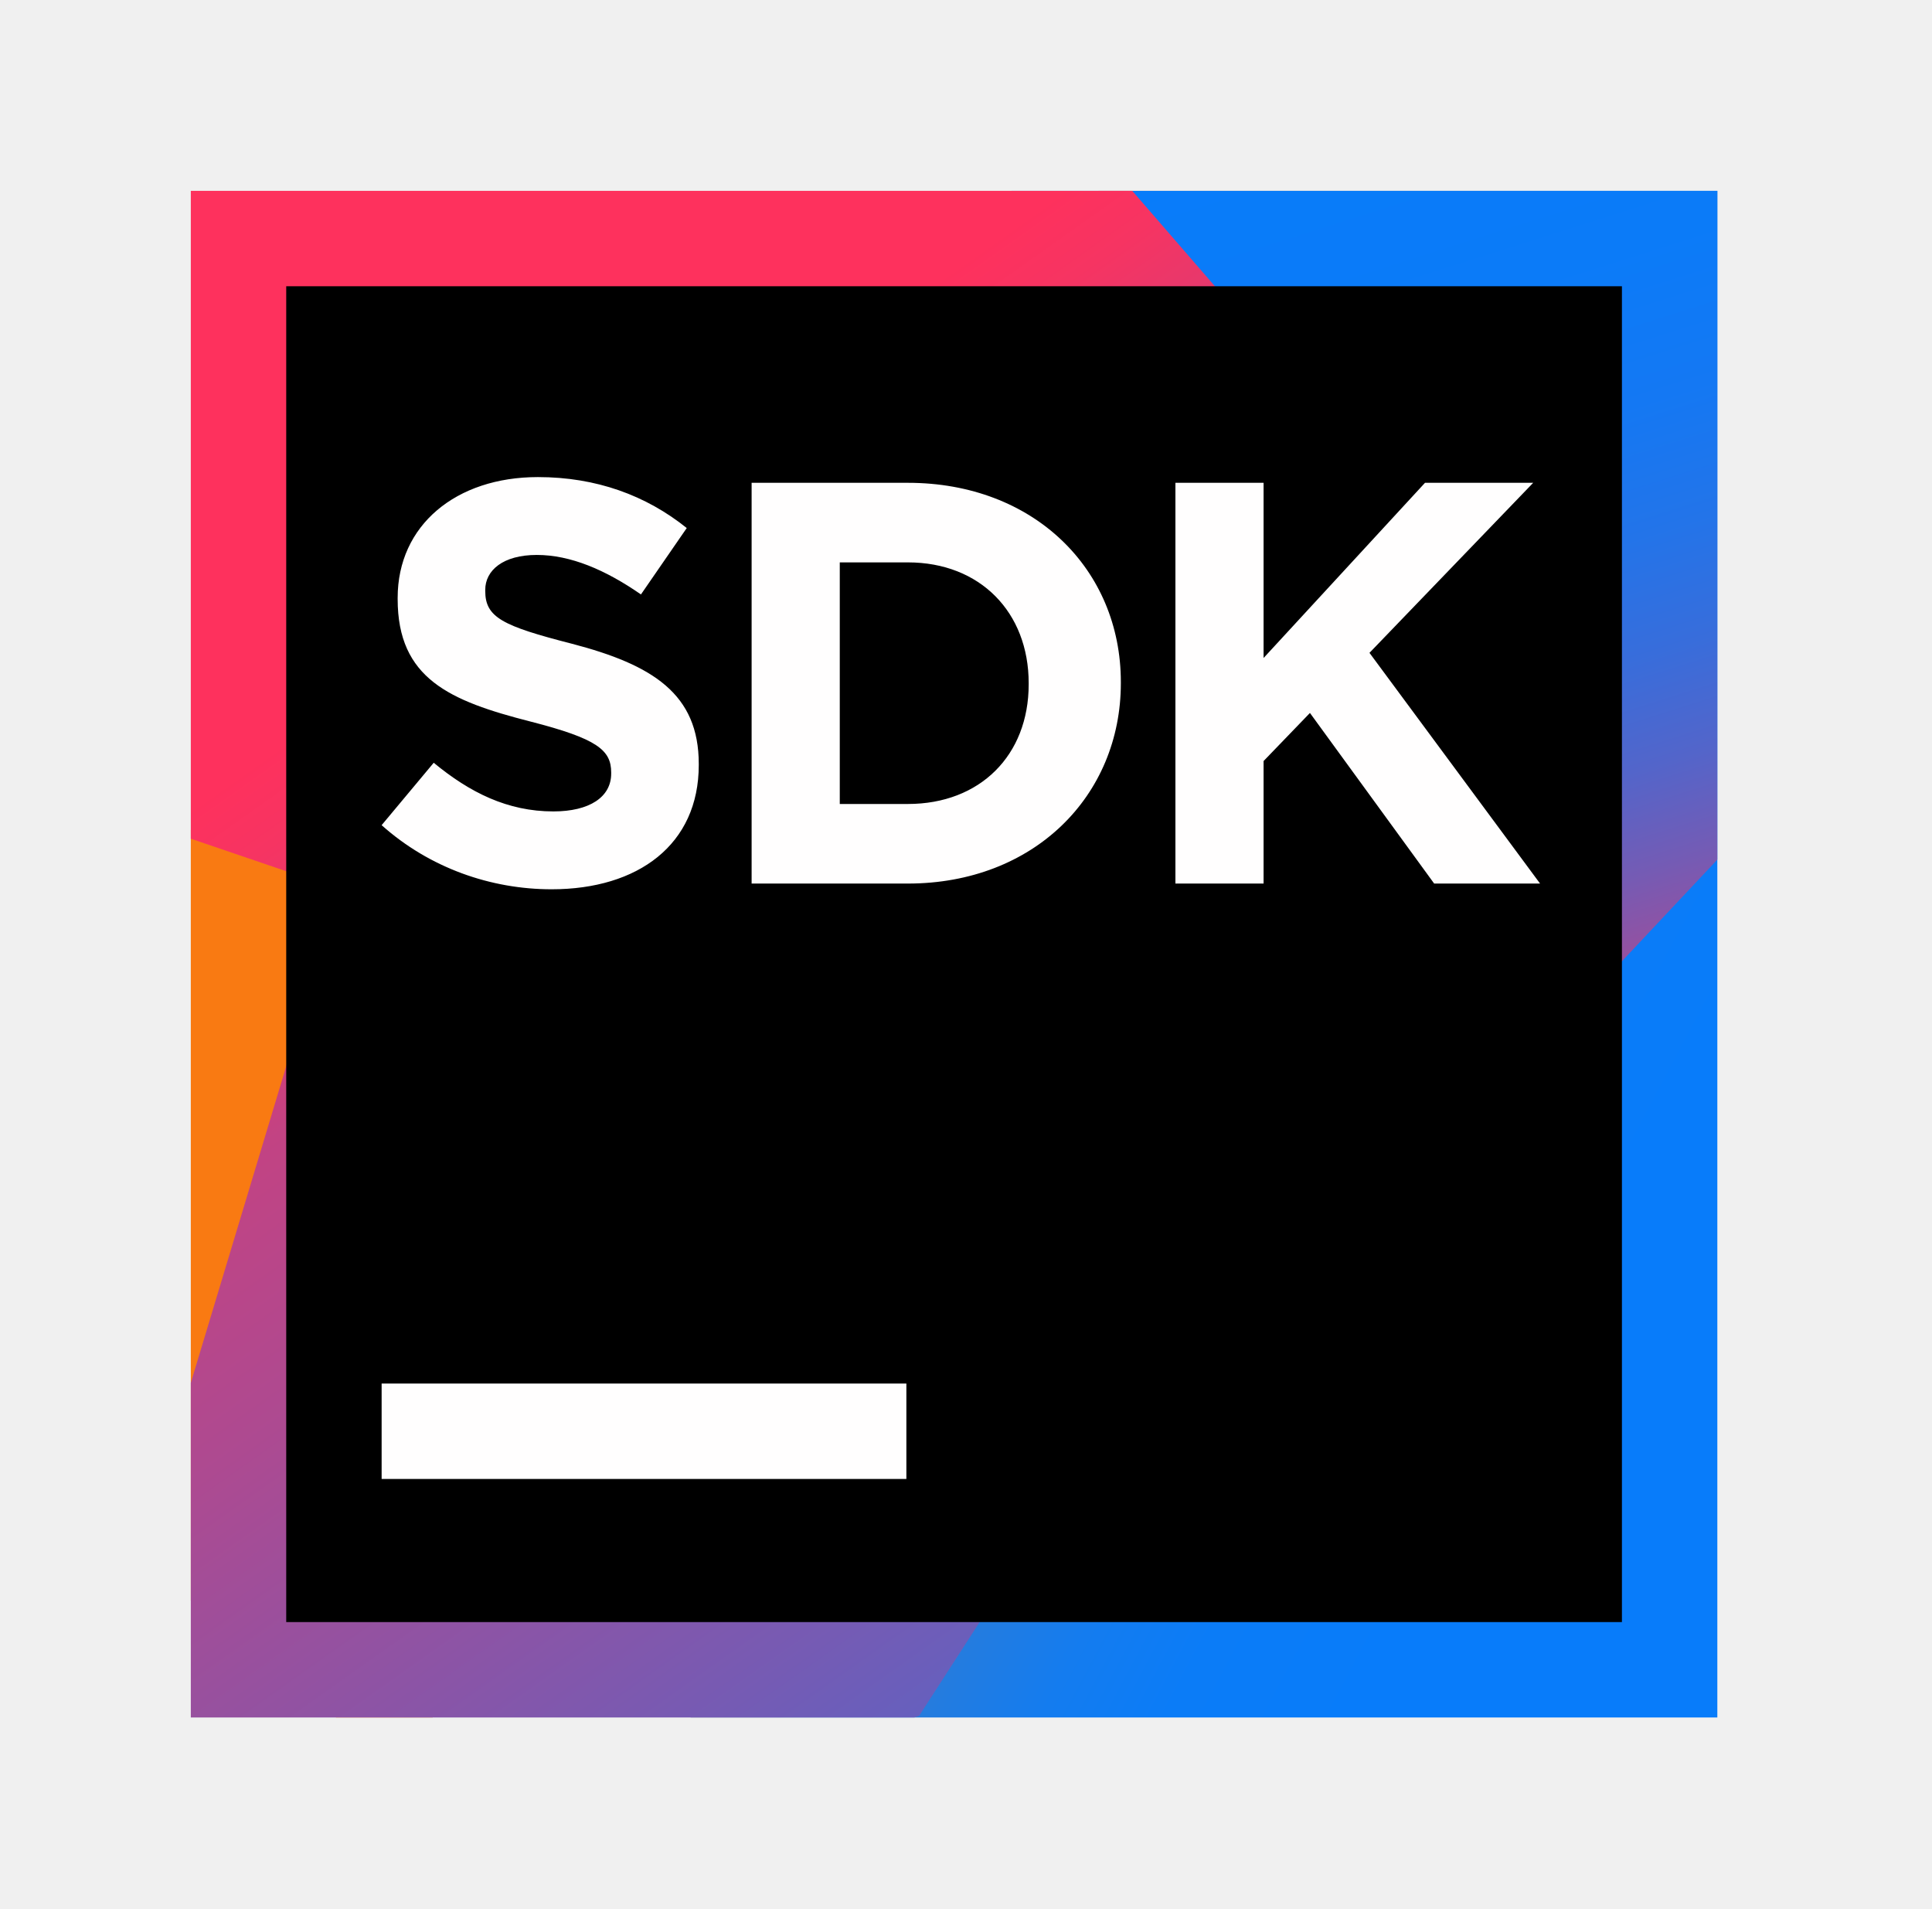
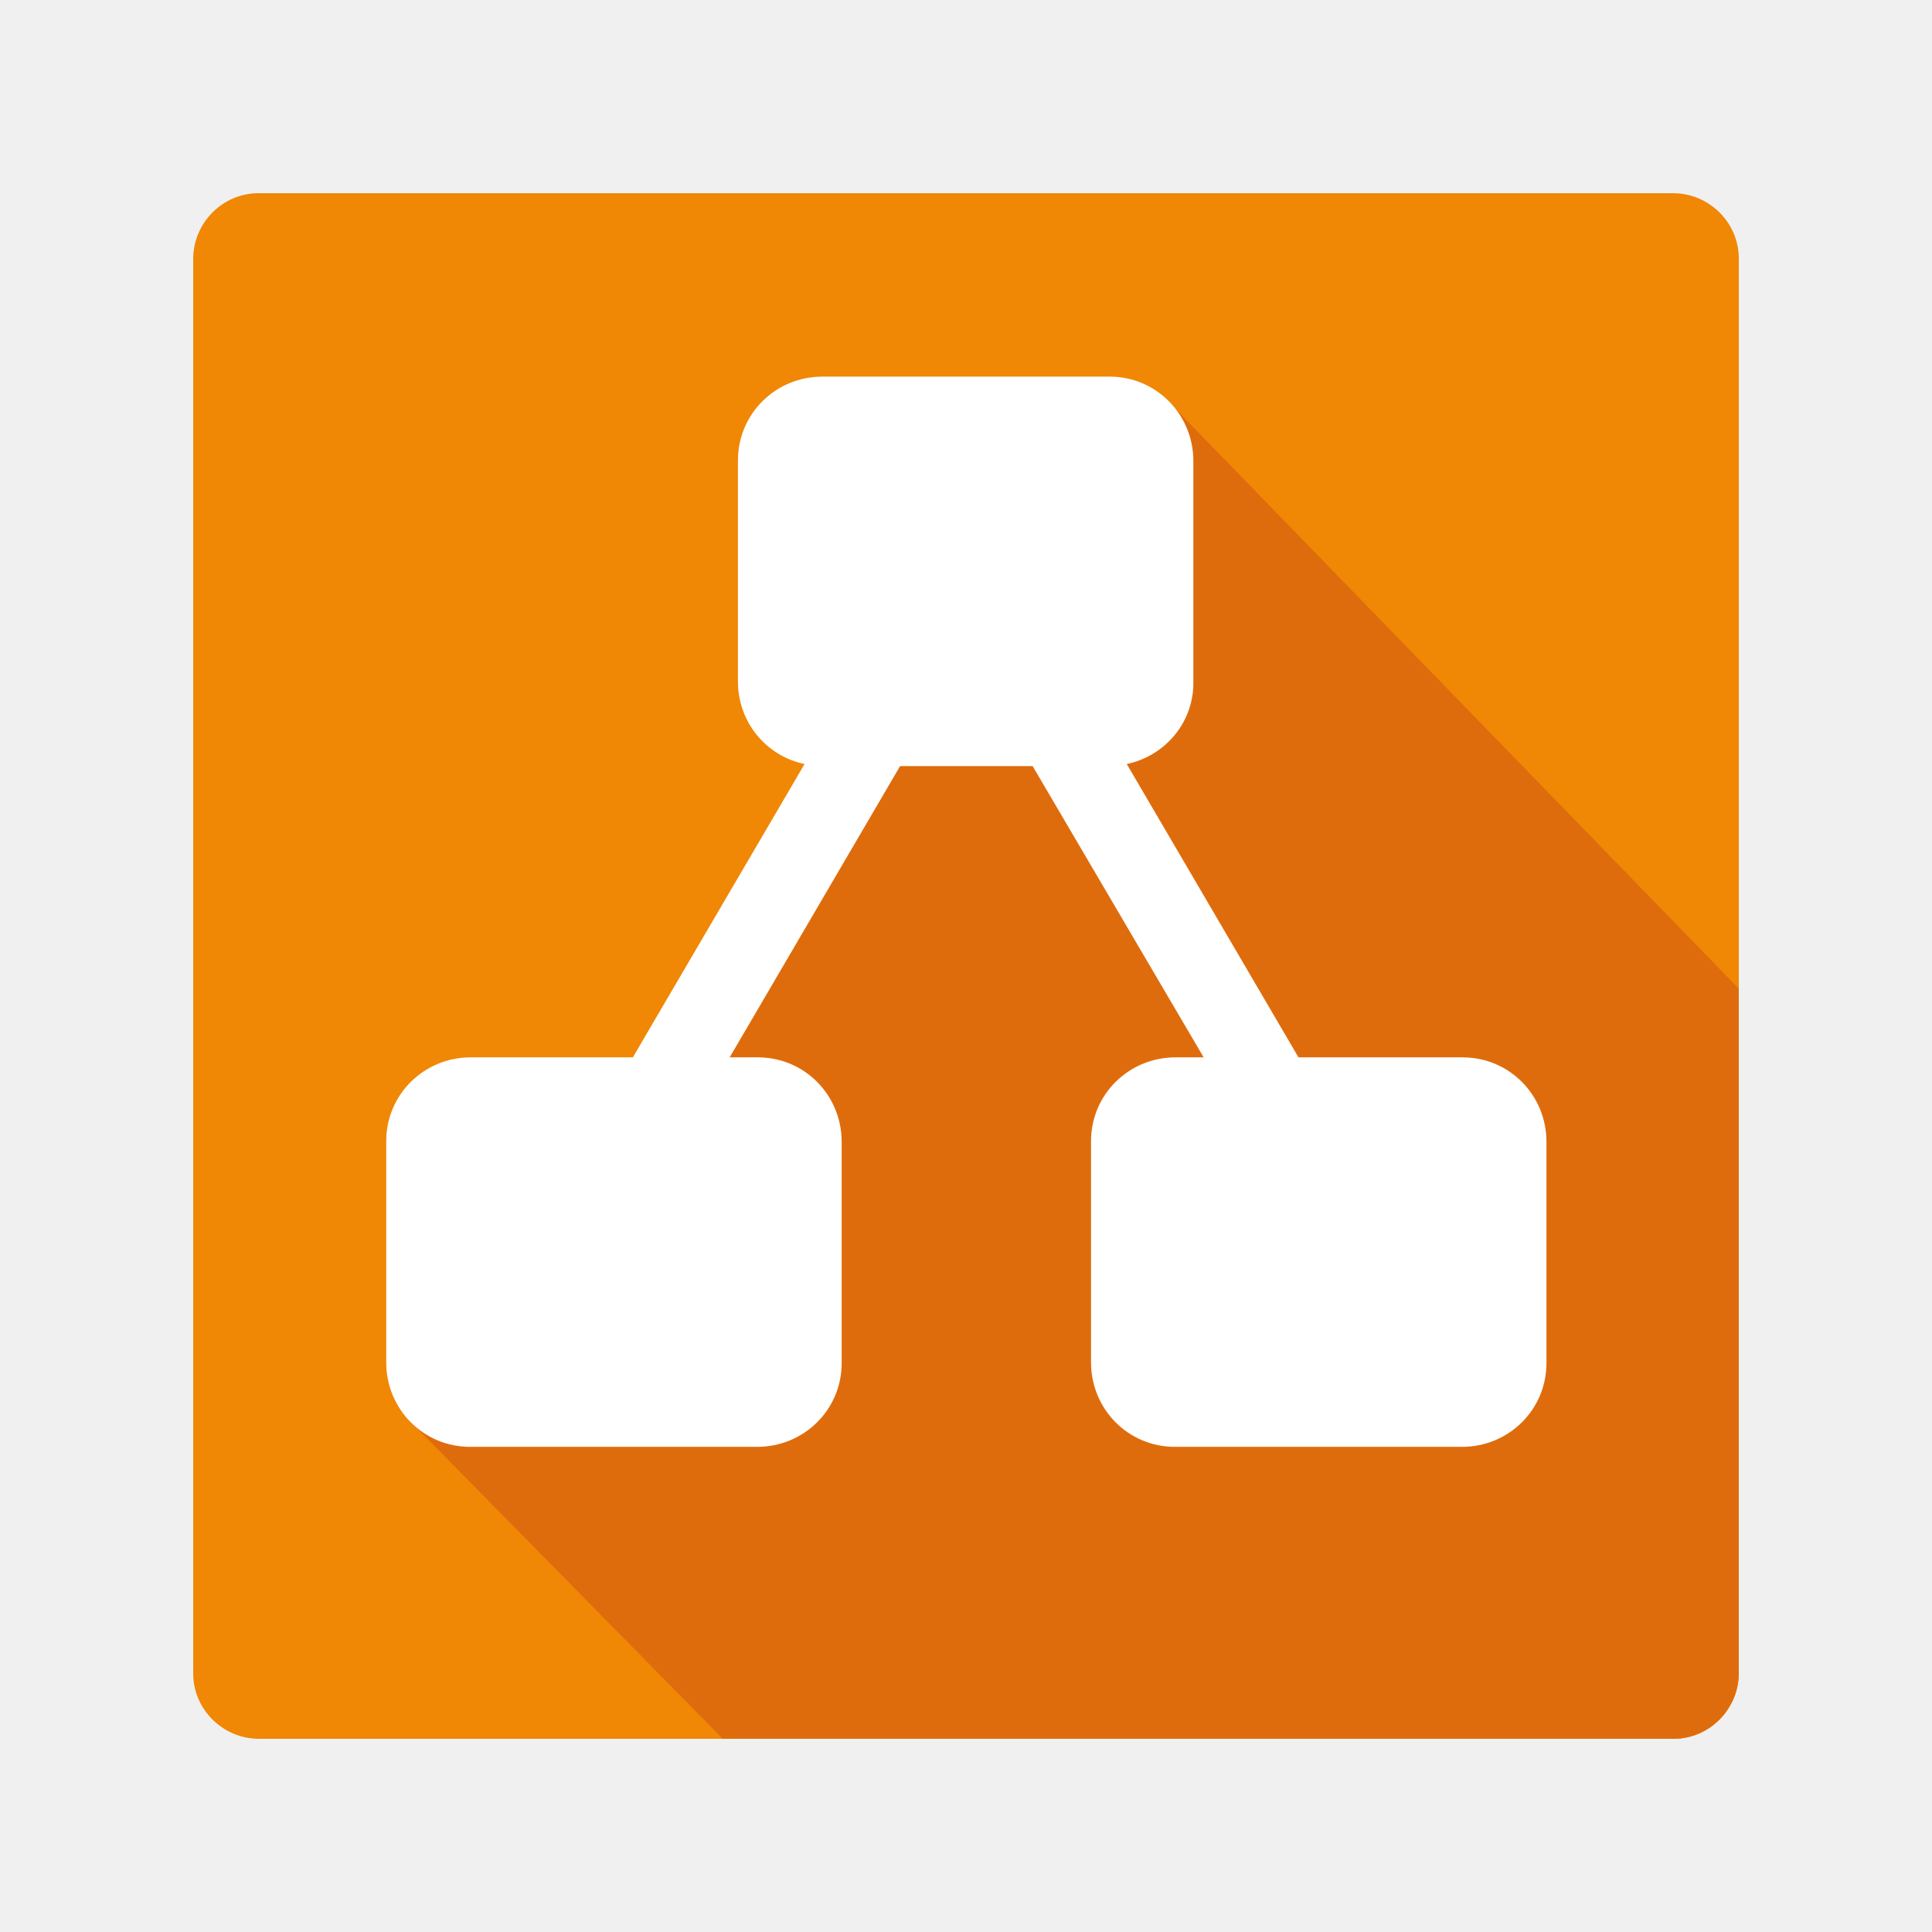
- <svg xmlns="http://www.w3.org/2000/svg" width="81" height="80" viewBox="0 0 81 80">
-   <defs>
-     <linearGradient id="pluginsdk_80-a" x1="-.031%" x2="100.053%" y1="49.963%" y2="49.963%">
-       <stop offset="25.81%" stop-color="#F97A12" />
-       <stop offset="45.91%" stop-color="#B07B58" />
-       <stop offset="72.41%" stop-color="#577BAE" />
-       <stop offset="91.05%" stop-color="#1E7CE5" />
-       <stop offset="100%" stop-color="#087CFA" />
-     </linearGradient>
-     <linearGradient id="pluginsdk_80-b" x1="27.55%" x2="82.223%" y1="34.514%" y2="77.605%">
-       <stop offset="0%" stop-color="#F97A12" />
-       <stop offset="7.18%" stop-color="#CB7A3E" />
-       <stop offset="15.41%" stop-color="#9E7B6A" />
-       <stop offset="24.2%" stop-color="#757B91" />
-       <stop offset="33.44%" stop-color="#537BB1" />
-       <stop offset="43.24%" stop-color="#387CCC" />
-       <stop offset="53.81%" stop-color="#237CE0" />
-       <stop offset="65.52%" stop-color="#147CEF" />
-       <stop offset="79.25%" stop-color="#0B7CF7" />
-       <stop offset="100%" stop-color="#087CFA" />
-     </linearGradient>
-     <linearGradient id="pluginsdk_80-c" x1="63.121%" x2="40.793%" y1="97.699%" y2="-6.587%">
-       <stop offset="0%" stop-color="#FE315D" />
-       <stop offset="7.84%" stop-color="#CB417E" />
-       <stop offset="16.01%" stop-color="#9E4E9B" />
-       <stop offset="24.74%" stop-color="#755BB4" />
-       <stop offset="33.92%" stop-color="#5365CA" />
-       <stop offset="43.65%" stop-color="#386DDB" />
-       <stop offset="54.14%" stop-color="#2374E9" />
-       <stop offset="65.76%" stop-color="#1478F3" />
-       <stop offset="79.4%" stop-color="#0B7BF8" />
-       <stop offset="100%" stop-color="#087CFA" />
-     </linearGradient>
-     <linearGradient id="pluginsdk_80-d" x1="25.331%" x2="93.854%" y1="24.119%" y2="132.621%">
-       <stop offset="0%" stop-color="#FE315D" />
-       <stop offset="4.023%" stop-color="#F63462" />
-       <stop offset="10.37%" stop-color="#DF3A71" />
-       <stop offset="16.67%" stop-color="#C24383" />
-       <stop offset="29.12%" stop-color="#AD4A91" />
-       <stop offset="54.98%" stop-color="#755BB4" />
-       <stop offset="91.75%" stop-color="#1D76ED" />
-       <stop offset="100%" stop-color="#087CFA" />
-     </linearGradient>
-   </defs>
-   <g fill="none" fill-rule="evenodd">
-     <g fill-rule="nonzero" transform="translate(8 8)">
-       <path fill="url(#pluginsdk_80-a)" d="M6.088,64 L2.66453526e-15,59.1 L0,26.792 L30,38.67 L10.14,64 L6.088,64 Z" />
-       <path fill="url(#pluginsdk_80-b)" d="M20.952,64 L52.274,31.916 L37.671,0.46 L38.058,1.33226763e-15 L64,0 L64,64 L20.952,64 Z" />
-       <path fill="url(#pluginsdk_80-c)" d="M34.412,0 L64,0 L64,28.037 L49.008,44 L34,0.447 L34.412,0 Z" />
-       <path fill="url(#pluginsdk_80-d)" d="M30.336,64 L0,64 L0,49.971 L6.234,29.283 L0,27.16 L0,0 L39.47,0 L58,21.384 L30.538,63.926 L30.336,64 Z" />
-     </g>
-     <g fill-rule="nonzero" transform="translate(12 12)">
-       <rect width="56" height="56" fill="#000" />
-       <rect width="22" height="4" x="4" y="46" fill="#FFFEFE" />
-       <path fill="#FFFEFE" d="M11.128,25.28 C8.584,25.28 6.016,24.392 4,22.592 L6.184,19.976 C7.696,21.224 9.28,22.016 11.2,22.016 C12.712,22.016 13.624,21.416 13.624,20.432 L13.624,20.384 C13.624,19.448 13.048,18.968 10.24,18.248 C6.856,17.384 4.672,16.448 4.672,13.112 L4.672,13.064 C4.672,10.016 7.12,8 10.552,8 C13,8 15.088,8.768 16.792,10.136 L14.872,12.92 C13.384,11.888 11.92,11.264 10.504,11.264 C9.088,11.264 8.344,11.912 8.344,12.728 L8.344,12.776 C8.344,13.88 9.064,14.24 11.968,14.984 C15.376,15.872 17.296,17.096 17.296,20.024 L17.296,20.072 C17.296,23.408 14.752,25.28 11.128,25.28 Z M19.512,25.04 L19.512,8.24 L26.064,8.24 C31.344,8.24 34.992,11.864 34.992,16.592 L34.992,16.64 C34.992,21.368 31.344,25.04 26.064,25.04 L19.512,25.04 Z M26.064,11.576 L23.208,11.576 L23.208,21.704 L26.064,21.704 C29.088,21.704 31.128,19.664 31.128,16.688 L31.128,16.64 C31.128,13.664 29.088,11.576 26.064,11.576 Z M37.28,25.04 L37.28,8.24 L40.976,8.24 L40.976,15.584 L47.744,8.24 L52.28,8.24 L45.416,15.368 L52.568,25.04 L48.128,25.04 L42.92,17.888 L40.976,19.904 L40.976,25.04 L37.28,25.04 Z" />
-     </g>
+ <svg xmlns="http://www.w3.org/2000/svg" width="40px" height="40px" viewBox="0 0 40 40" version="1.1" xml:space="preserve" style="fill-rule:evenodd;clip-rule:evenodd;stroke-linejoin:round;stroke-miterlimit:2;">
+   <g transform="matrix(0.772947,0,0,0.772947,2.22222,2.22222)">
+     <path d="M43.7,41.934C43.7,42.909 42.909,43.7 41.952,43.7L4.066,43.7C3.091,43.7 2.3,42.909 2.3,41.952L2.3,4.066C2.3,3.091 3.091,2.3 4.048,2.3L41.934,2.3C42.909,2.3 43.7,3.091 43.7,4.048L43.7,41.934Z" style="fill:rgb(240,135,5);fill-rule:nonzero;" />
+     <path d="M43.7,41.934C43.7,42.909 42.909,43.7 41.952,43.7L16.486,43.7L8.243,35.328L13.377,26.956L28.594,8.059L43.7,23.607L43.7,41.934Z" style="fill:rgb(223,108,12);fill-rule:nonzero;" />
+     <path d="M36.303,25.447L31.906,25.447L27.306,17.59C28.354,17.37 29.109,16.45 29.09,15.382L29.09,9.476C29.09,8.225 28.097,7.213 26.846,7.213L19.154,7.213C17.903,7.213 16.891,8.206 16.891,9.458L16.891,15.382C16.891,16.45 17.627,17.37 18.676,17.59L14.076,25.447L9.734,25.447C8.482,25.447 7.47,26.441 7.47,27.692L7.47,33.617C7.47,34.868 8.464,35.88 9.715,35.88L17.406,35.88C18.658,35.88 19.67,34.886 19.67,33.635L19.67,27.71C19.67,26.459 18.676,25.447 17.425,25.447L16.67,25.447L21.234,17.646L24.785,17.646L29.366,25.447L28.612,25.447C27.361,25.447 26.349,26.441 26.349,27.692L26.349,33.617C26.349,34.868 27.342,35.88 28.594,35.88L36.285,35.88C37.536,35.88 38.548,34.886 38.548,33.635L38.548,27.71C38.548,26.459 37.554,25.447 36.303,25.447Z" style="fill:white;fill-rule:nonzero;" />
  </g>
</svg>
